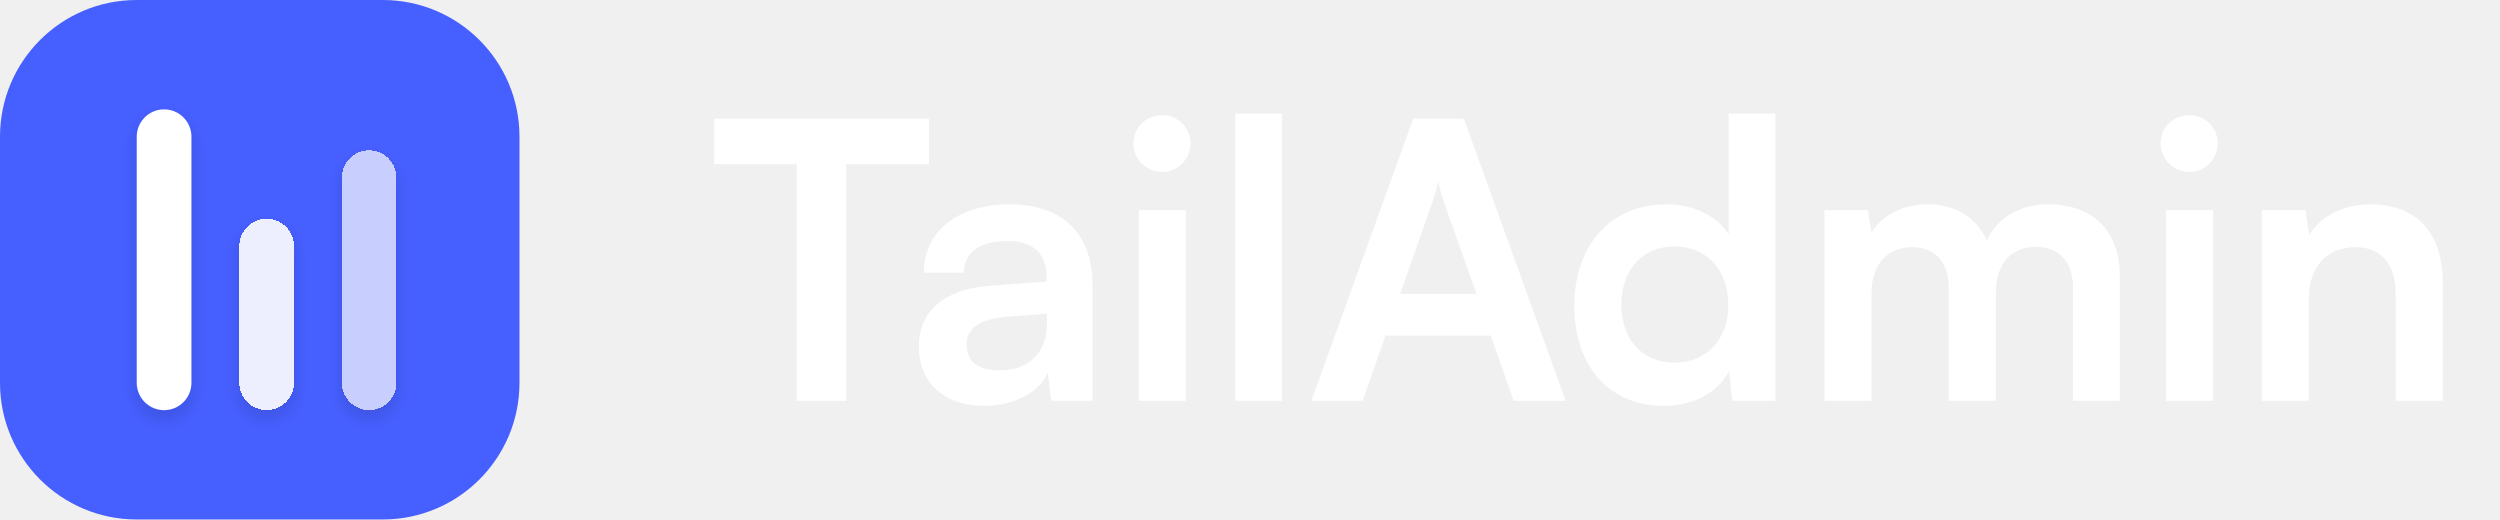
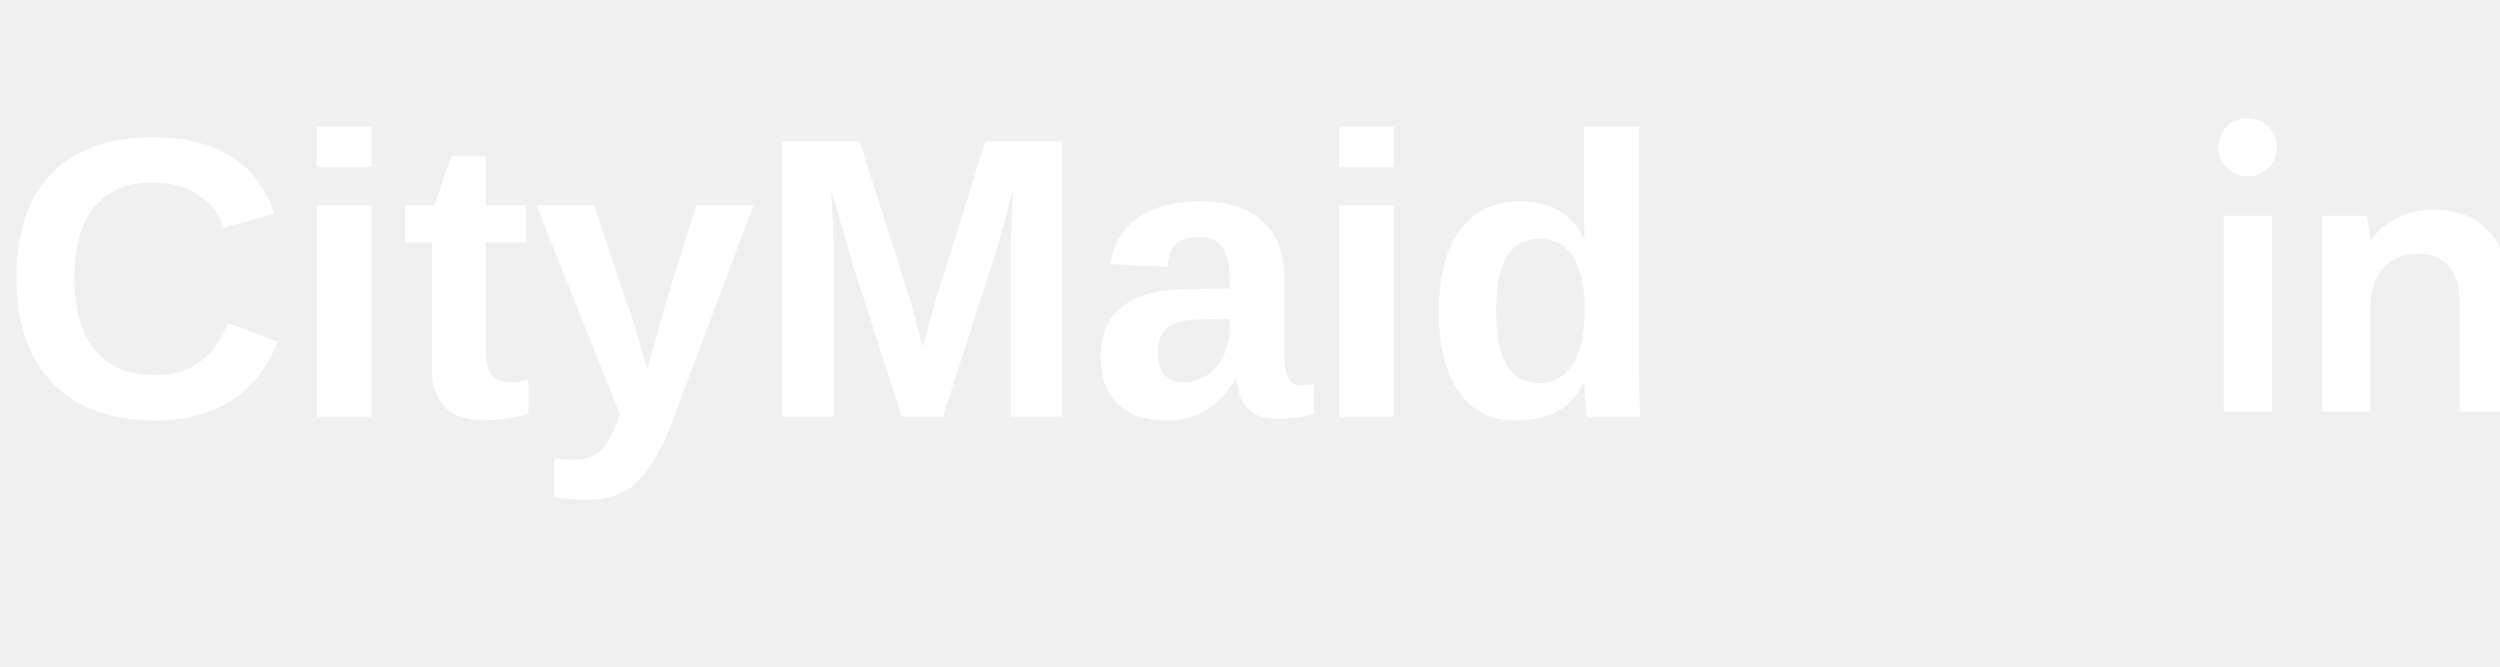
- <svg xmlns="http://www.w3.org/2000/svg" width="154" height="32" viewBox="0 0 154 32" fill="none">
-   <path d="M0 8.421C0 3.77 3.77 0 8.421 0H23.579C28.23 0 32 3.77 32 8.421V23.579C32 28.23 28.23 32 23.579 32H8.421C3.77 32 0 28.23 0 23.579V8.421Z" fill="#465FFF" />
-   <g filter="url(#filter0_d_1608_324)">
-     <path d="M8.424 8.422C8.424 7.491 9.178 6.737 10.108 6.737C11.038 6.737 11.792 7.491 11.792 8.422V23.579C11.792 24.51 11.038 25.264 10.108 25.264C9.178 25.264 8.424 24.51 8.424 23.579V8.422Z" fill="white" />
+ <svg xmlns="http://www.w3.org/2000/svg" width="150px" height="40px" viewBox="0 0 150 40" version="1.1">
+   <g id="Page-1" stroke="none" stroke-width="1" fill="none" fill-rule="evenodd">
+     <g id="CityMaid-Logo" transform="translate(-20, -20)" fill="#FFFFFF">
+       <text font-family="Arial-Bold, Arial" font-size="24" font-weight="bold">
+         <tspan x="20" y="45">CityMaid</tspan>
+       </text>
+     </g>
  </g>
-   <g filter="url(#filter1_d_1608_324)">
-     <path d="M14.742 15.157C14.742 14.227 15.496 13.473 16.426 13.473C17.357 13.473 18.111 14.227 18.111 15.157V23.578C18.111 24.508 17.357 25.262 16.426 25.262C15.496 25.262 14.742 24.508 14.742 23.578V15.157Z" fill="white" fill-opacity="0.9" shape-rendering="crispEdges" />
-   </g>
-   <g filter="url(#filter2_d_1608_324)">
-     <path d="M21.055 10.946C21.055 10.016 21.809 9.262 22.739 9.262C23.669 9.262 24.423 10.016 24.423 10.946V23.578C24.423 24.508 23.669 25.262 22.739 25.262C21.809 25.262 21.055 24.508 21.055 23.578V10.946Z" fill="white" fill-opacity="0.7" shape-rendering="crispEdges" />
-   </g>
-   <path d="M44 10.115H49.089V24.691H52.132V10.115H57.221V7.309H44V10.115Z" fill="white" />
-   <path d="M60.617 25C62.448 25 64.042 24.168 64.541 22.955L64.755 24.691H67.299V17.558C67.299 14.3 65.349 12.588 62.187 12.588C59.001 12.588 56.908 14.252 56.908 16.797H59.381C59.381 15.56 60.332 14.847 62.044 14.847C63.518 14.847 64.47 15.489 64.47 17.082V17.343L60.95 17.605C58.168 17.819 56.599 19.174 56.599 21.338C56.599 23.549 58.121 25 60.617 25ZM61.569 22.812C60.261 22.812 59.547 22.289 59.547 21.219C59.547 20.268 60.237 19.674 62.044 19.507L64.493 19.317V19.935C64.493 21.742 63.352 22.812 61.569 22.812Z" fill="white" />
-   <path d="M71.6 10.591C72.551 10.591 73.335 9.806 73.335 8.831C73.335 7.856 72.551 7.095 71.6 7.095C70.601 7.095 69.816 7.856 69.816 8.831C69.816 9.806 70.601 10.591 71.6 10.591ZM70.149 24.691H73.05V12.944H70.149V24.691Z" fill="white" />
-   <path d="M78.972 24.691V7H76.095V24.691H78.972Z" fill="white" />
-   <path d="M83.941 24.691L85.344 20.672H91.835L93.238 24.691H96.448L90.171 7.309H87.056L80.778 24.691H83.941ZM88.221 12.493C88.387 12.017 88.53 11.494 88.601 11.161C88.649 11.518 88.815 12.041 88.958 12.493L90.955 18.104H86.247L88.221 12.493Z" fill="white" />
-   <path d="M102.493 25C104.276 25 105.798 24.215 106.511 22.86L106.701 24.691H109.364V7H106.487V14.443C105.75 13.277 104.3 12.588 102.659 12.588C99.116 12.588 96.976 15.203 96.976 18.865C96.976 22.503 99.092 25 102.493 25ZM103.135 22.337C101.113 22.337 99.877 20.863 99.877 18.77C99.877 16.678 101.113 15.18 103.135 15.18C105.156 15.18 106.464 16.654 106.464 18.77C106.464 20.886 105.156 22.337 103.135 22.337Z" fill="white" />
-   <path d="M115.289 24.691V18.033C115.289 16.131 116.406 15.227 117.785 15.227C119.164 15.227 120.044 16.107 120.044 17.748V24.691H122.945V18.033C122.945 16.107 124.015 15.203 125.418 15.203C126.797 15.203 127.701 16.083 127.701 17.771V24.691H130.578V17.011C130.578 14.3 129.008 12.588 126.155 12.588C124.372 12.588 122.993 13.468 122.398 14.823C121.78 13.468 120.543 12.588 118.76 12.588C117.072 12.588 115.883 13.349 115.289 14.324L115.051 12.944H112.388V24.691H115.289Z" fill="white" />
  <path d="M134.876 10.591C135.827 10.591 136.612 9.806 136.612 8.831C136.612 7.856 135.827 7.095 134.876 7.095C133.877 7.095 133.093 7.856 133.093 8.831C133.093 9.806 133.877 10.591 134.876 10.591ZM133.426 24.691H136.327V12.944H133.426V24.691Z" fill="white" />
  <path d="M142.225 24.691V18.366C142.225 16.464 143.318 15.227 145.102 15.227C146.6 15.227 147.575 16.178 147.575 18.152V24.691H150.476V17.462C150.476 14.419 148.954 12.588 146.005 12.588C144.412 12.588 142.985 13.277 142.248 14.466L142.011 12.944H139.324V24.691H142.225Z" fill="white" />
  <defs>
    <filter id="filter0_d_1608_324" x="7.424" y="6.237" width="5.368" height="20.526" filterUnits="userSpaceOnUse" color-interpolation-filters="sRGB">
      <feFlood flood-opacity="0" result="BackgroundImageFix" />
      <feColorMatrix in="SourceAlpha" type="matrix" values="0 0 0 0 0 0 0 0 0 0 0 0 0 0 0 0 0 0 127 0" result="hardAlpha" />
      <feOffset dy="0.5" />
      <feGaussianBlur stdDeviation="0.5" />
      <feComposite in2="hardAlpha" operator="out" />
      <feColorMatrix type="matrix" values="0 0 0 0 0 0 0 0 0 0 0 0 0 0 0 0 0 0 0.12 0" />
      <feBlend mode="normal" in2="BackgroundImageFix" result="effect1_dropShadow_1608_324" />
      <feBlend mode="normal" in="SourceGraphic" in2="effect1_dropShadow_1608_324" result="shape" />
    </filter>
    <filter id="filter1_d_1608_324" x="13.742" y="12.973" width="5.368" height="13.79" filterUnits="userSpaceOnUse" color-interpolation-filters="sRGB">
      <feFlood flood-opacity="0" result="BackgroundImageFix" />
      <feColorMatrix in="SourceAlpha" type="matrix" values="0 0 0 0 0 0 0 0 0 0 0 0 0 0 0 0 0 0 127 0" result="hardAlpha" />
      <feOffset dy="0.5" />
      <feGaussianBlur stdDeviation="0.5" />
      <feComposite in2="hardAlpha" operator="out" />
      <feColorMatrix type="matrix" values="0 0 0 0 0 0 0 0 0 0 0 0 0 0 0 0 0 0 0.12 0" />
      <feBlend mode="normal" in2="BackgroundImageFix" result="effect1_dropShadow_1608_324" />
      <feBlend mode="normal" in="SourceGraphic" in2="effect1_dropShadow_1608_324" result="shape" />
    </filter>
    <filter id="filter2_d_1608_324" x="20.055" y="8.762" width="5.368" height="18" filterUnits="userSpaceOnUse" color-interpolation-filters="sRGB">
      <feFlood flood-opacity="0" result="BackgroundImageFix" />
      <feColorMatrix in="SourceAlpha" type="matrix" values="0 0 0 0 0 0 0 0 0 0 0 0 0 0 0 0 0 0 127 0" result="hardAlpha" />
      <feOffset dy="0.5" />
      <feGaussianBlur stdDeviation="0.5" />
      <feComposite in2="hardAlpha" operator="out" />
      <feColorMatrix type="matrix" values="0 0 0 0 0 0 0 0 0 0 0 0 0 0 0 0 0 0 0.12 0" />
      <feBlend mode="normal" in2="BackgroundImageFix" result="effect1_dropShadow_1608_324" />
      <feBlend mode="normal" in="SourceGraphic" in2="effect1_dropShadow_1608_324" result="shape" />
    </filter>
  </defs>
</svg>
